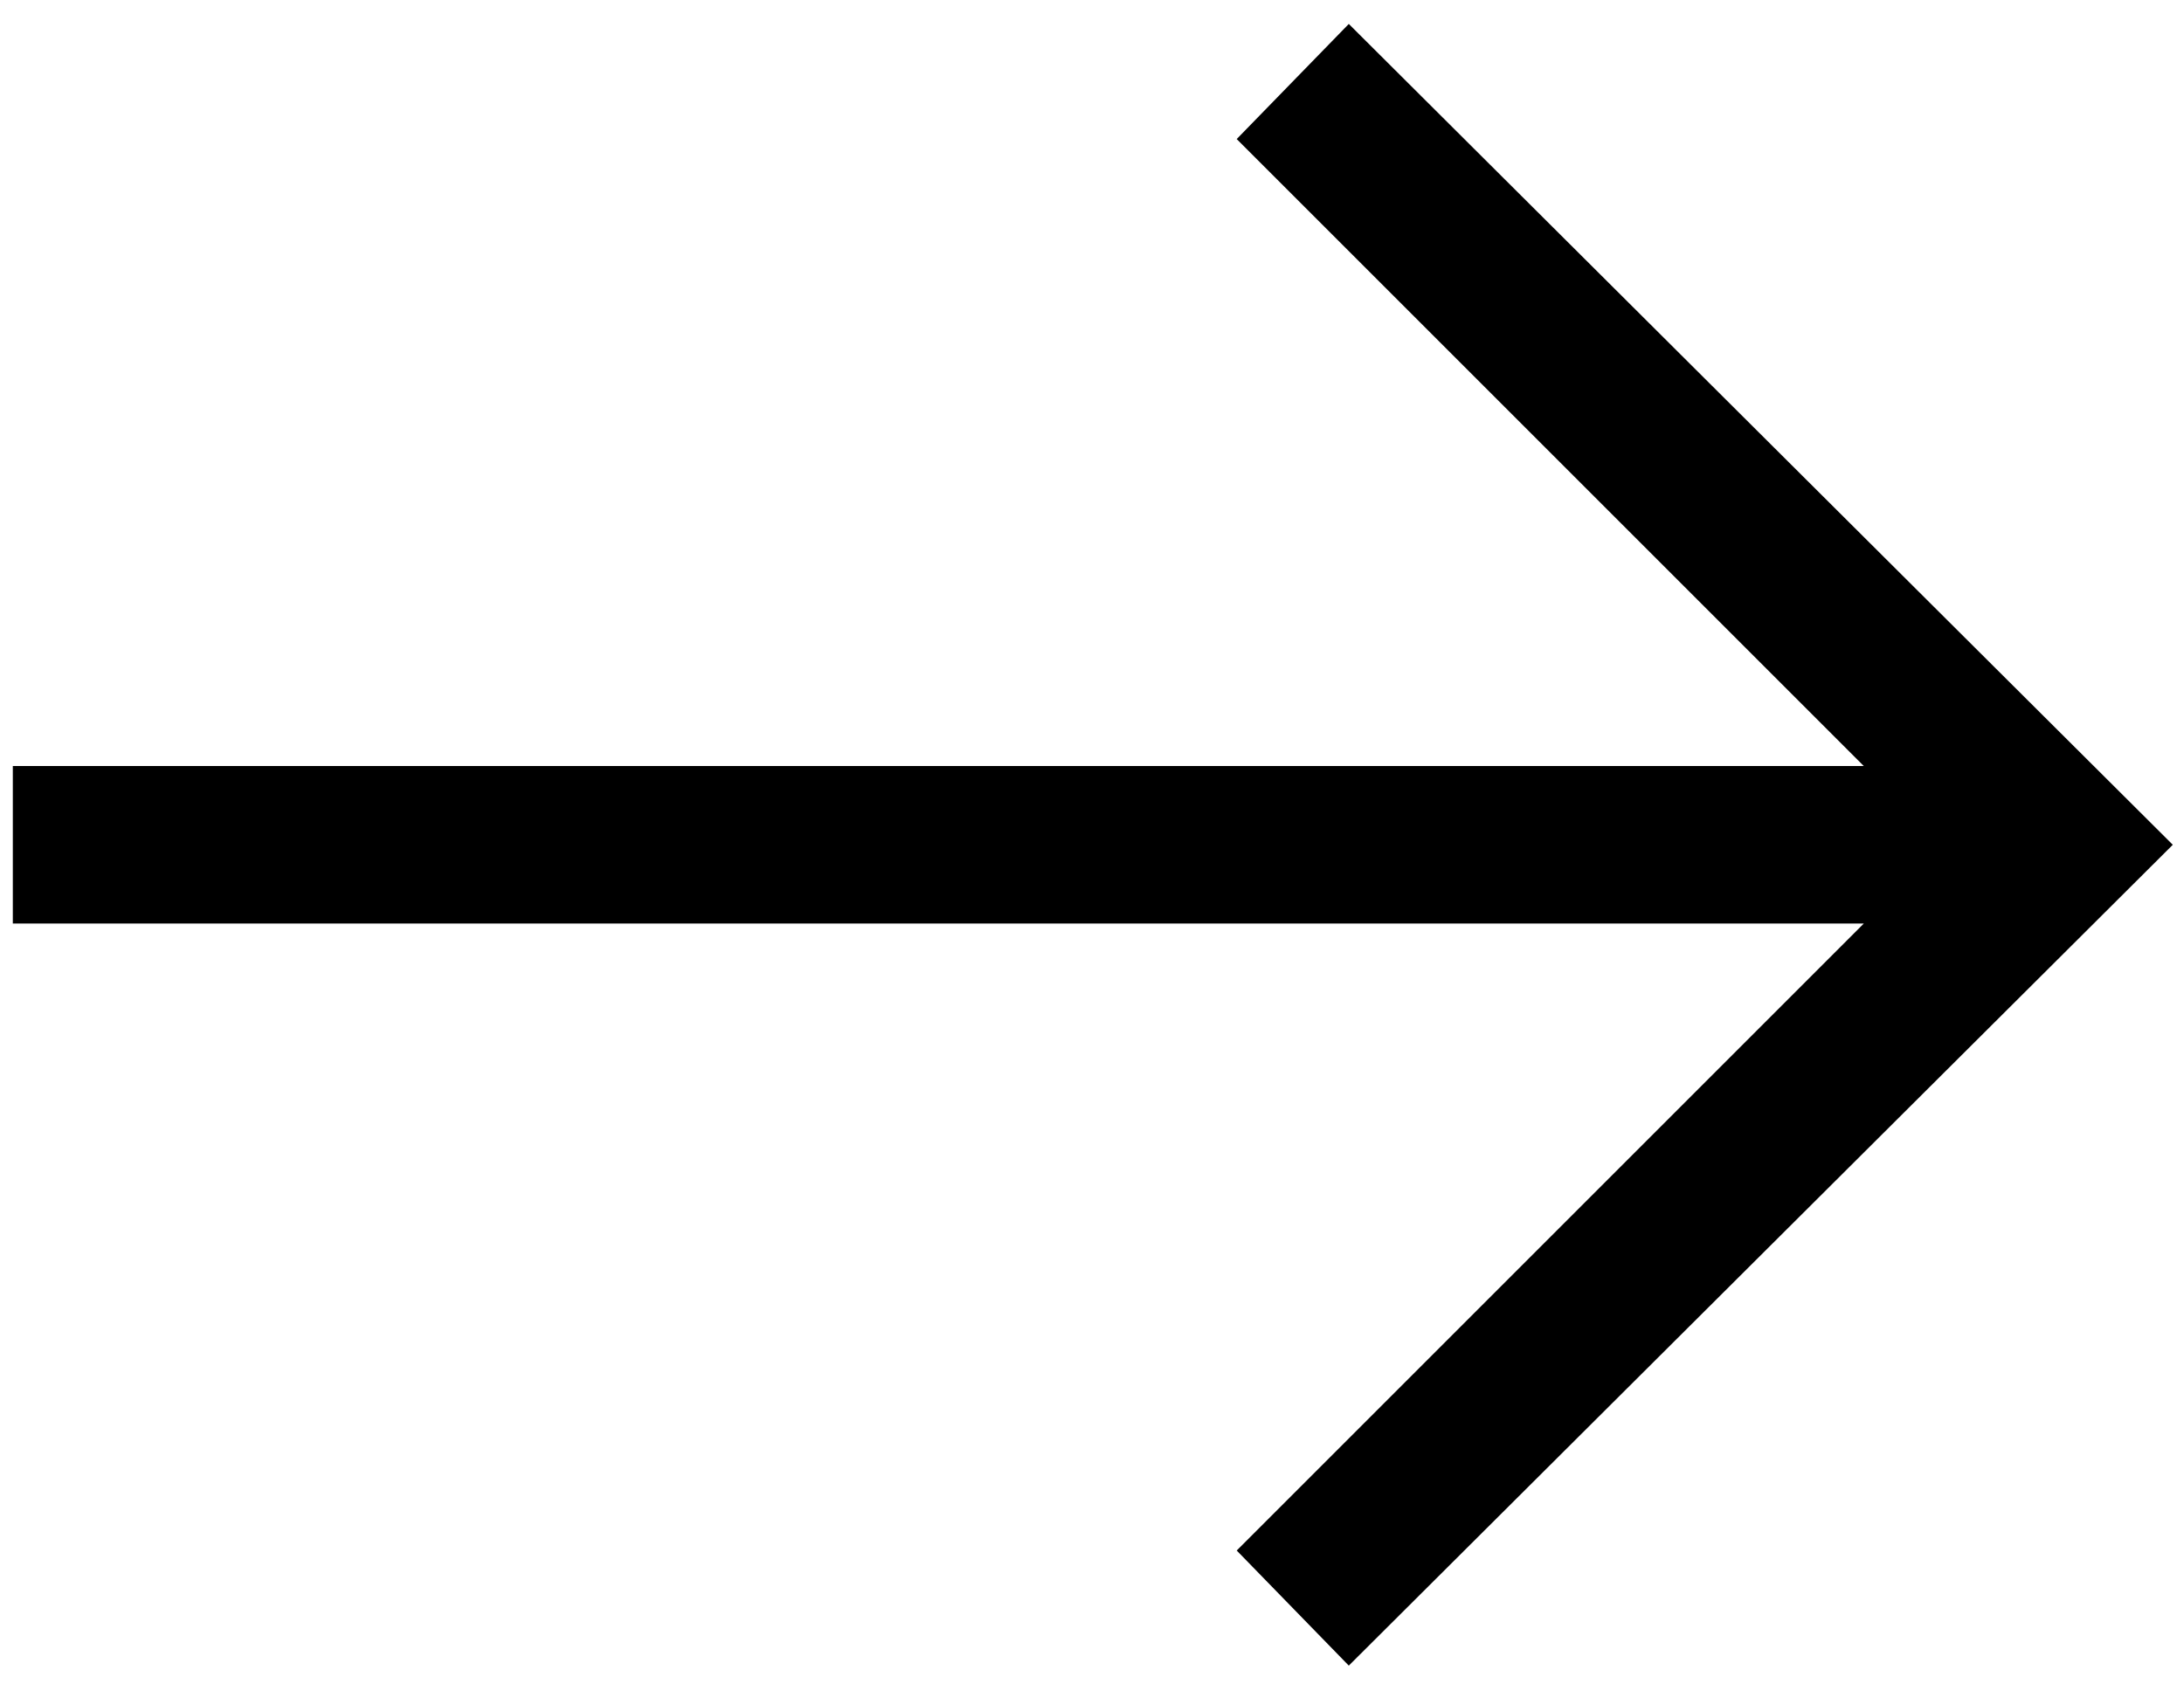
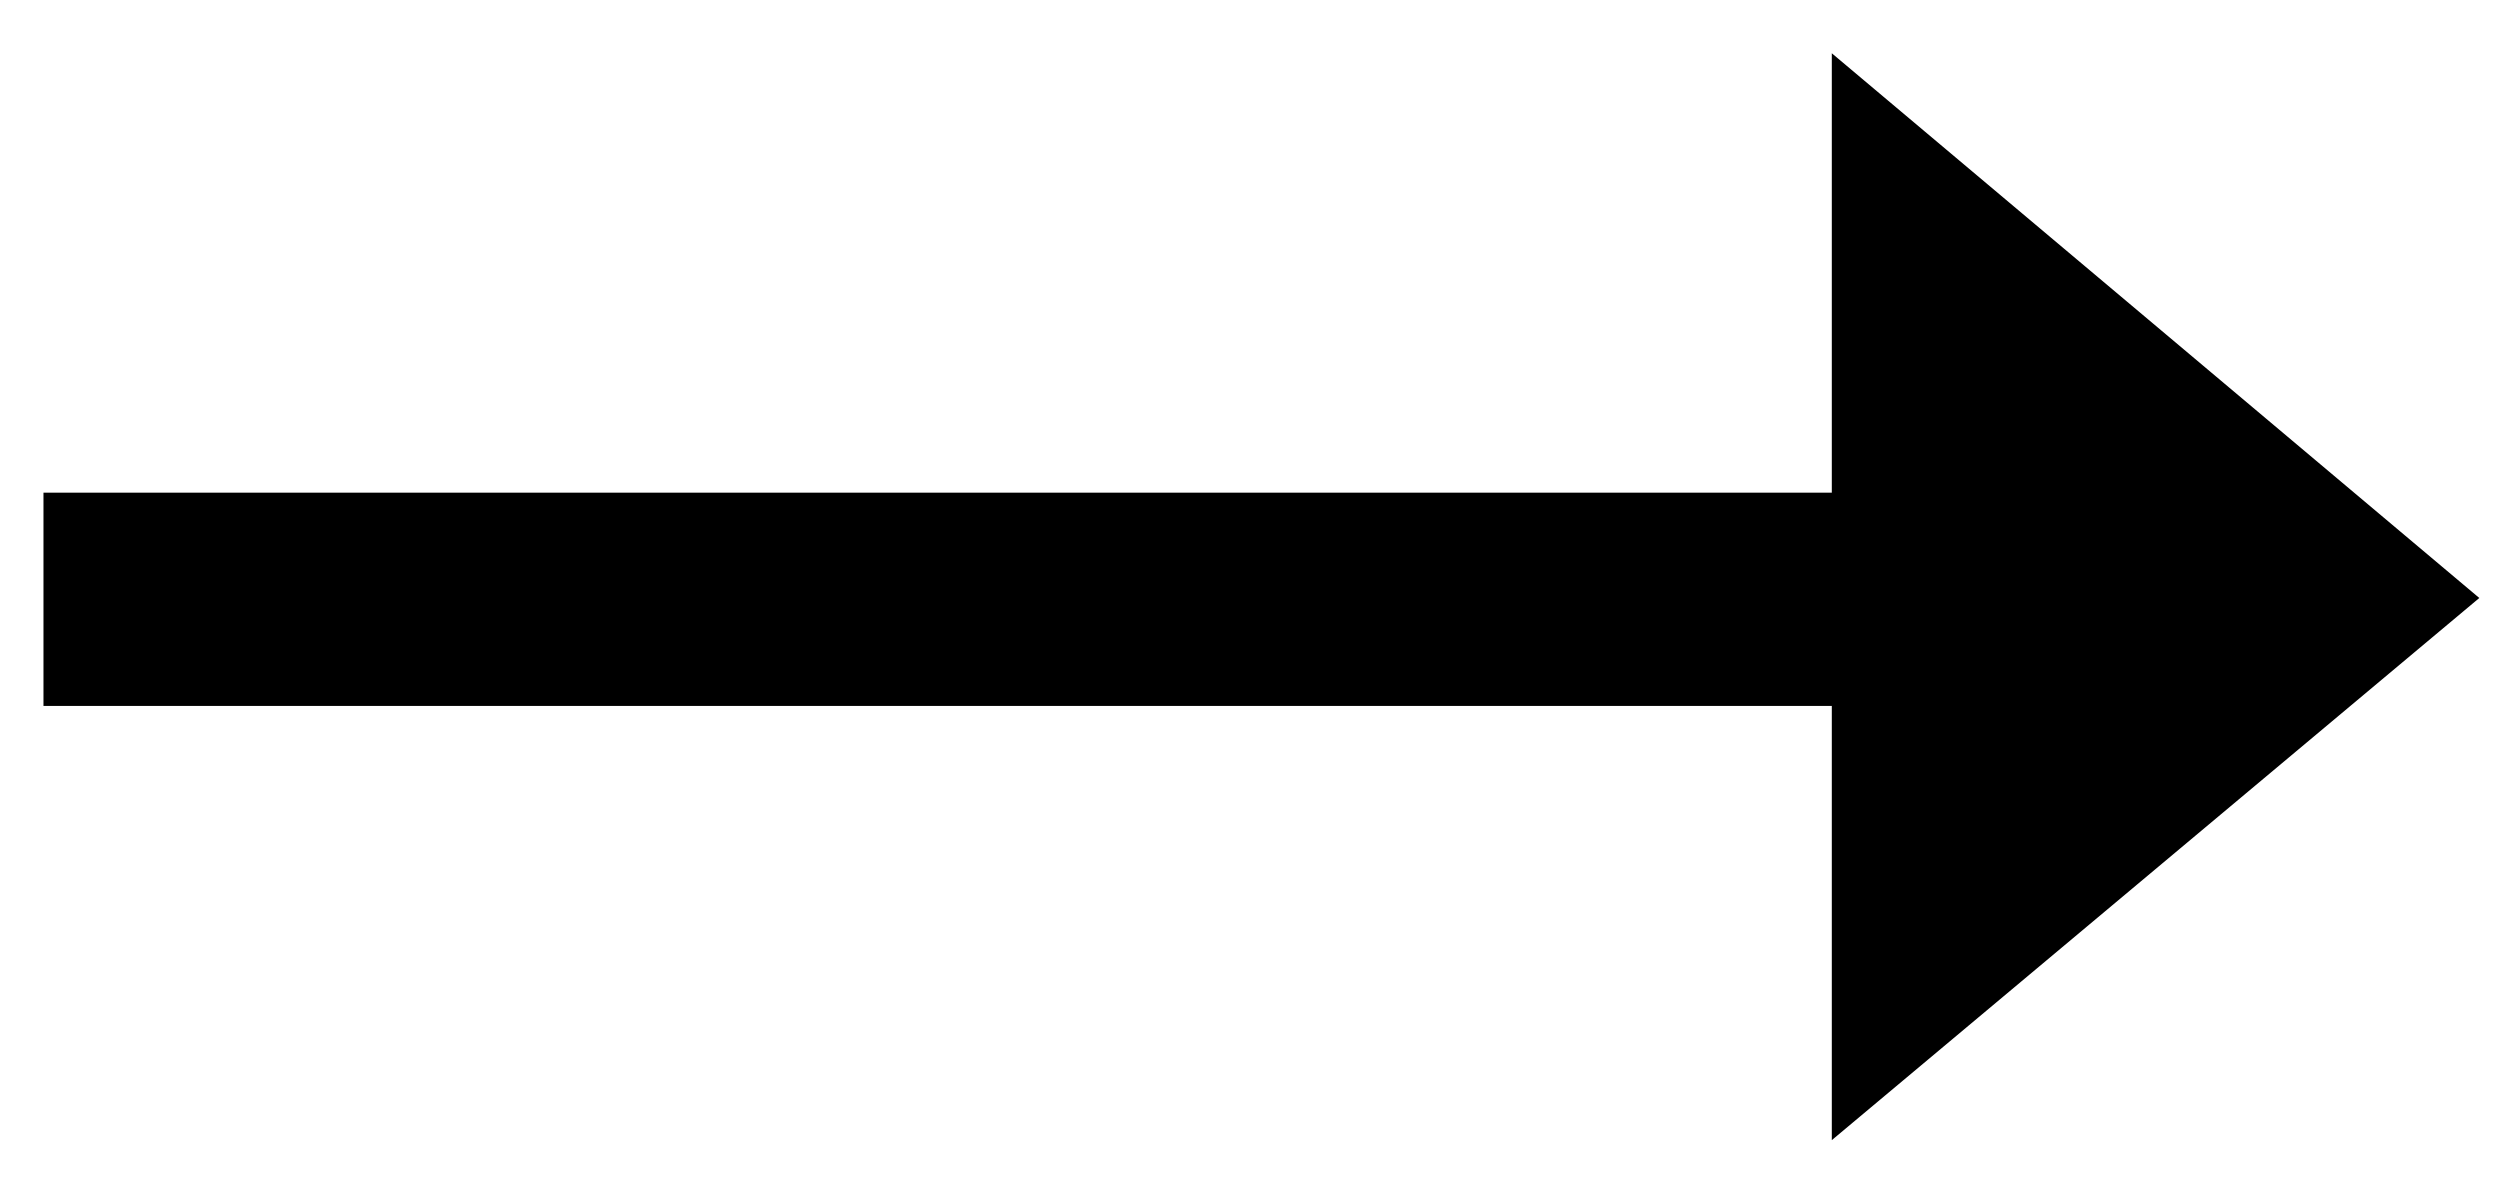
- <svg xmlns="http://www.w3.org/2000/svg" width="31px" height="24px" viewBox="0 0 31 24" version="1.1">
+ <svg xmlns="http://www.w3.org/2000/svg" width="36px" height="17px" viewBox="0 0 36 17" version="1.1">
  <defs />
  <g id="Page-1" stroke="none" stroke-width="1" fill="none" fill-rule="evenodd">
-     <g id="Desktop-HD" transform="translate(-575, -493)" fill="#000000">
-       <path d="M575.182,503.875 L575.182,506.111 L601.455,506.111 L592.554,515.012 L594.145,516.646 L605.841,504.993 L594.145,493.34 L592.554,494.974 L601.455,503.875 L575.182,503.875 Z" id="right-arrow" />
+     <g id="Desktop-HD" transform="translate(-131, -534)" fill="#000000">
+       <path d="M166.702,542.611 L157.378,534.767 L157.378,541.094 L131.626,541.094 L131.626,544.165 L157.378,544.165 L157.378,550.418 L166.702,542.611 Z" id="right-arrow" />
    </g>
  </g>
</svg>
